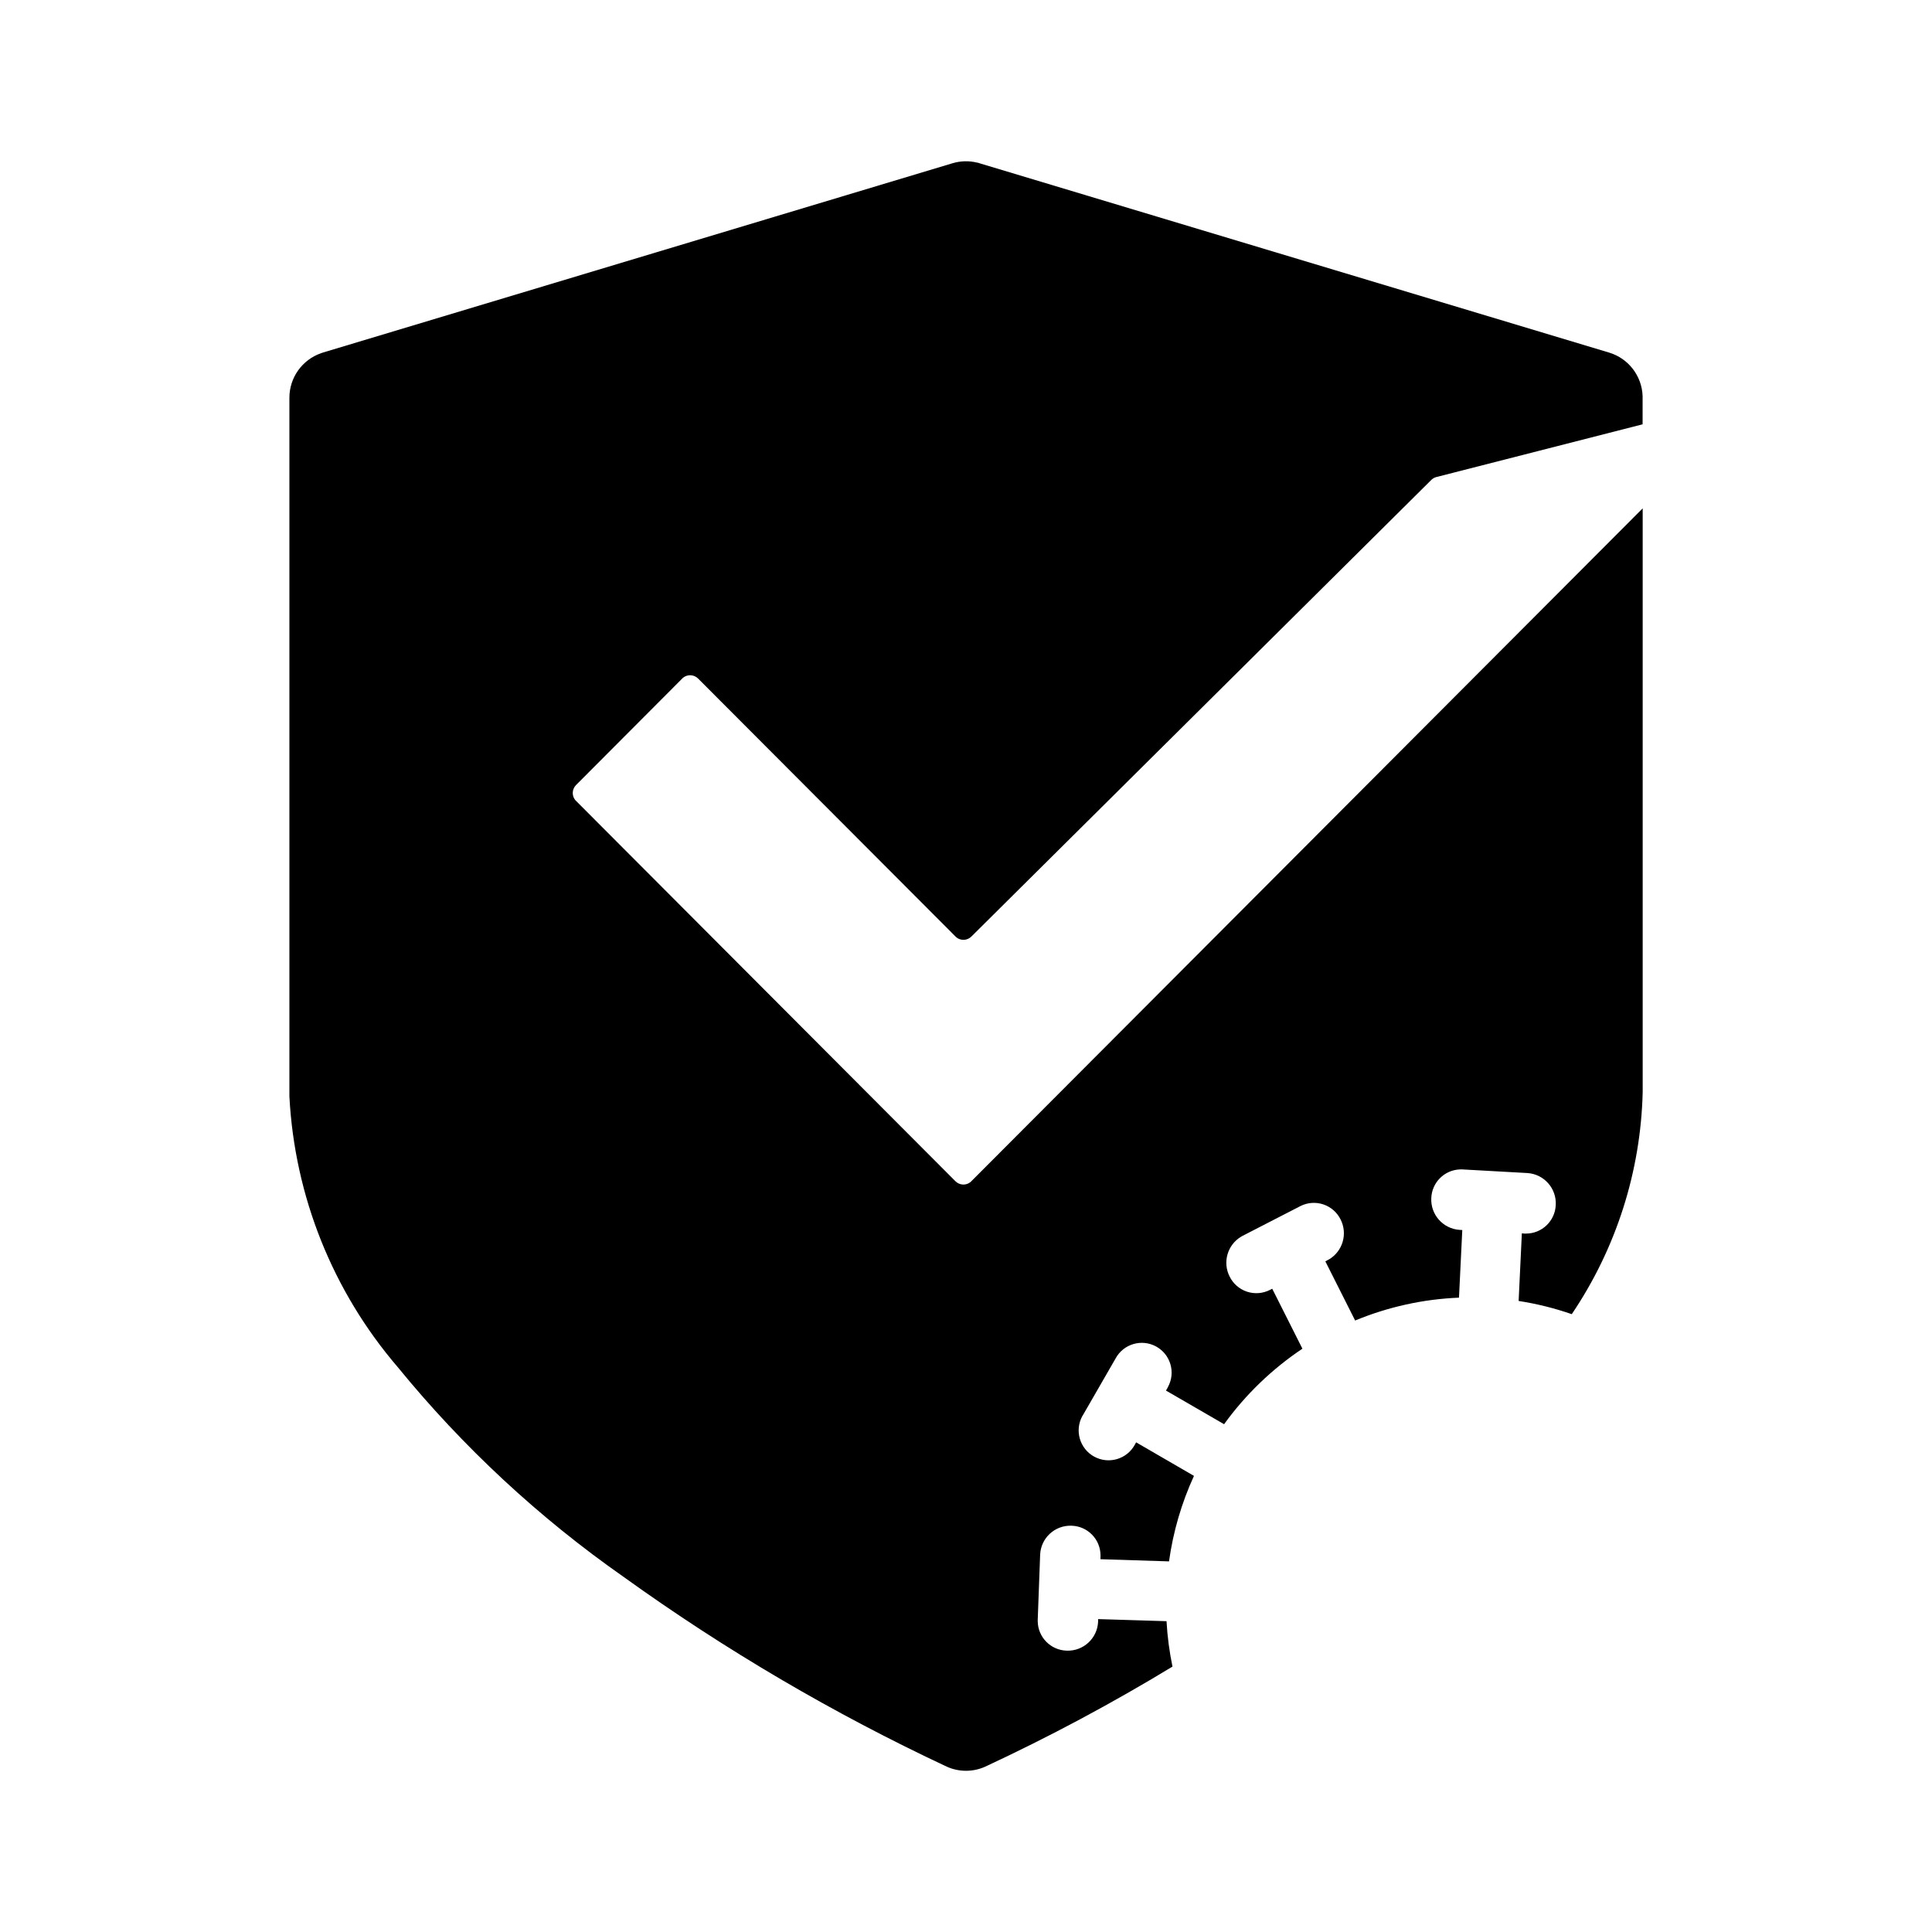
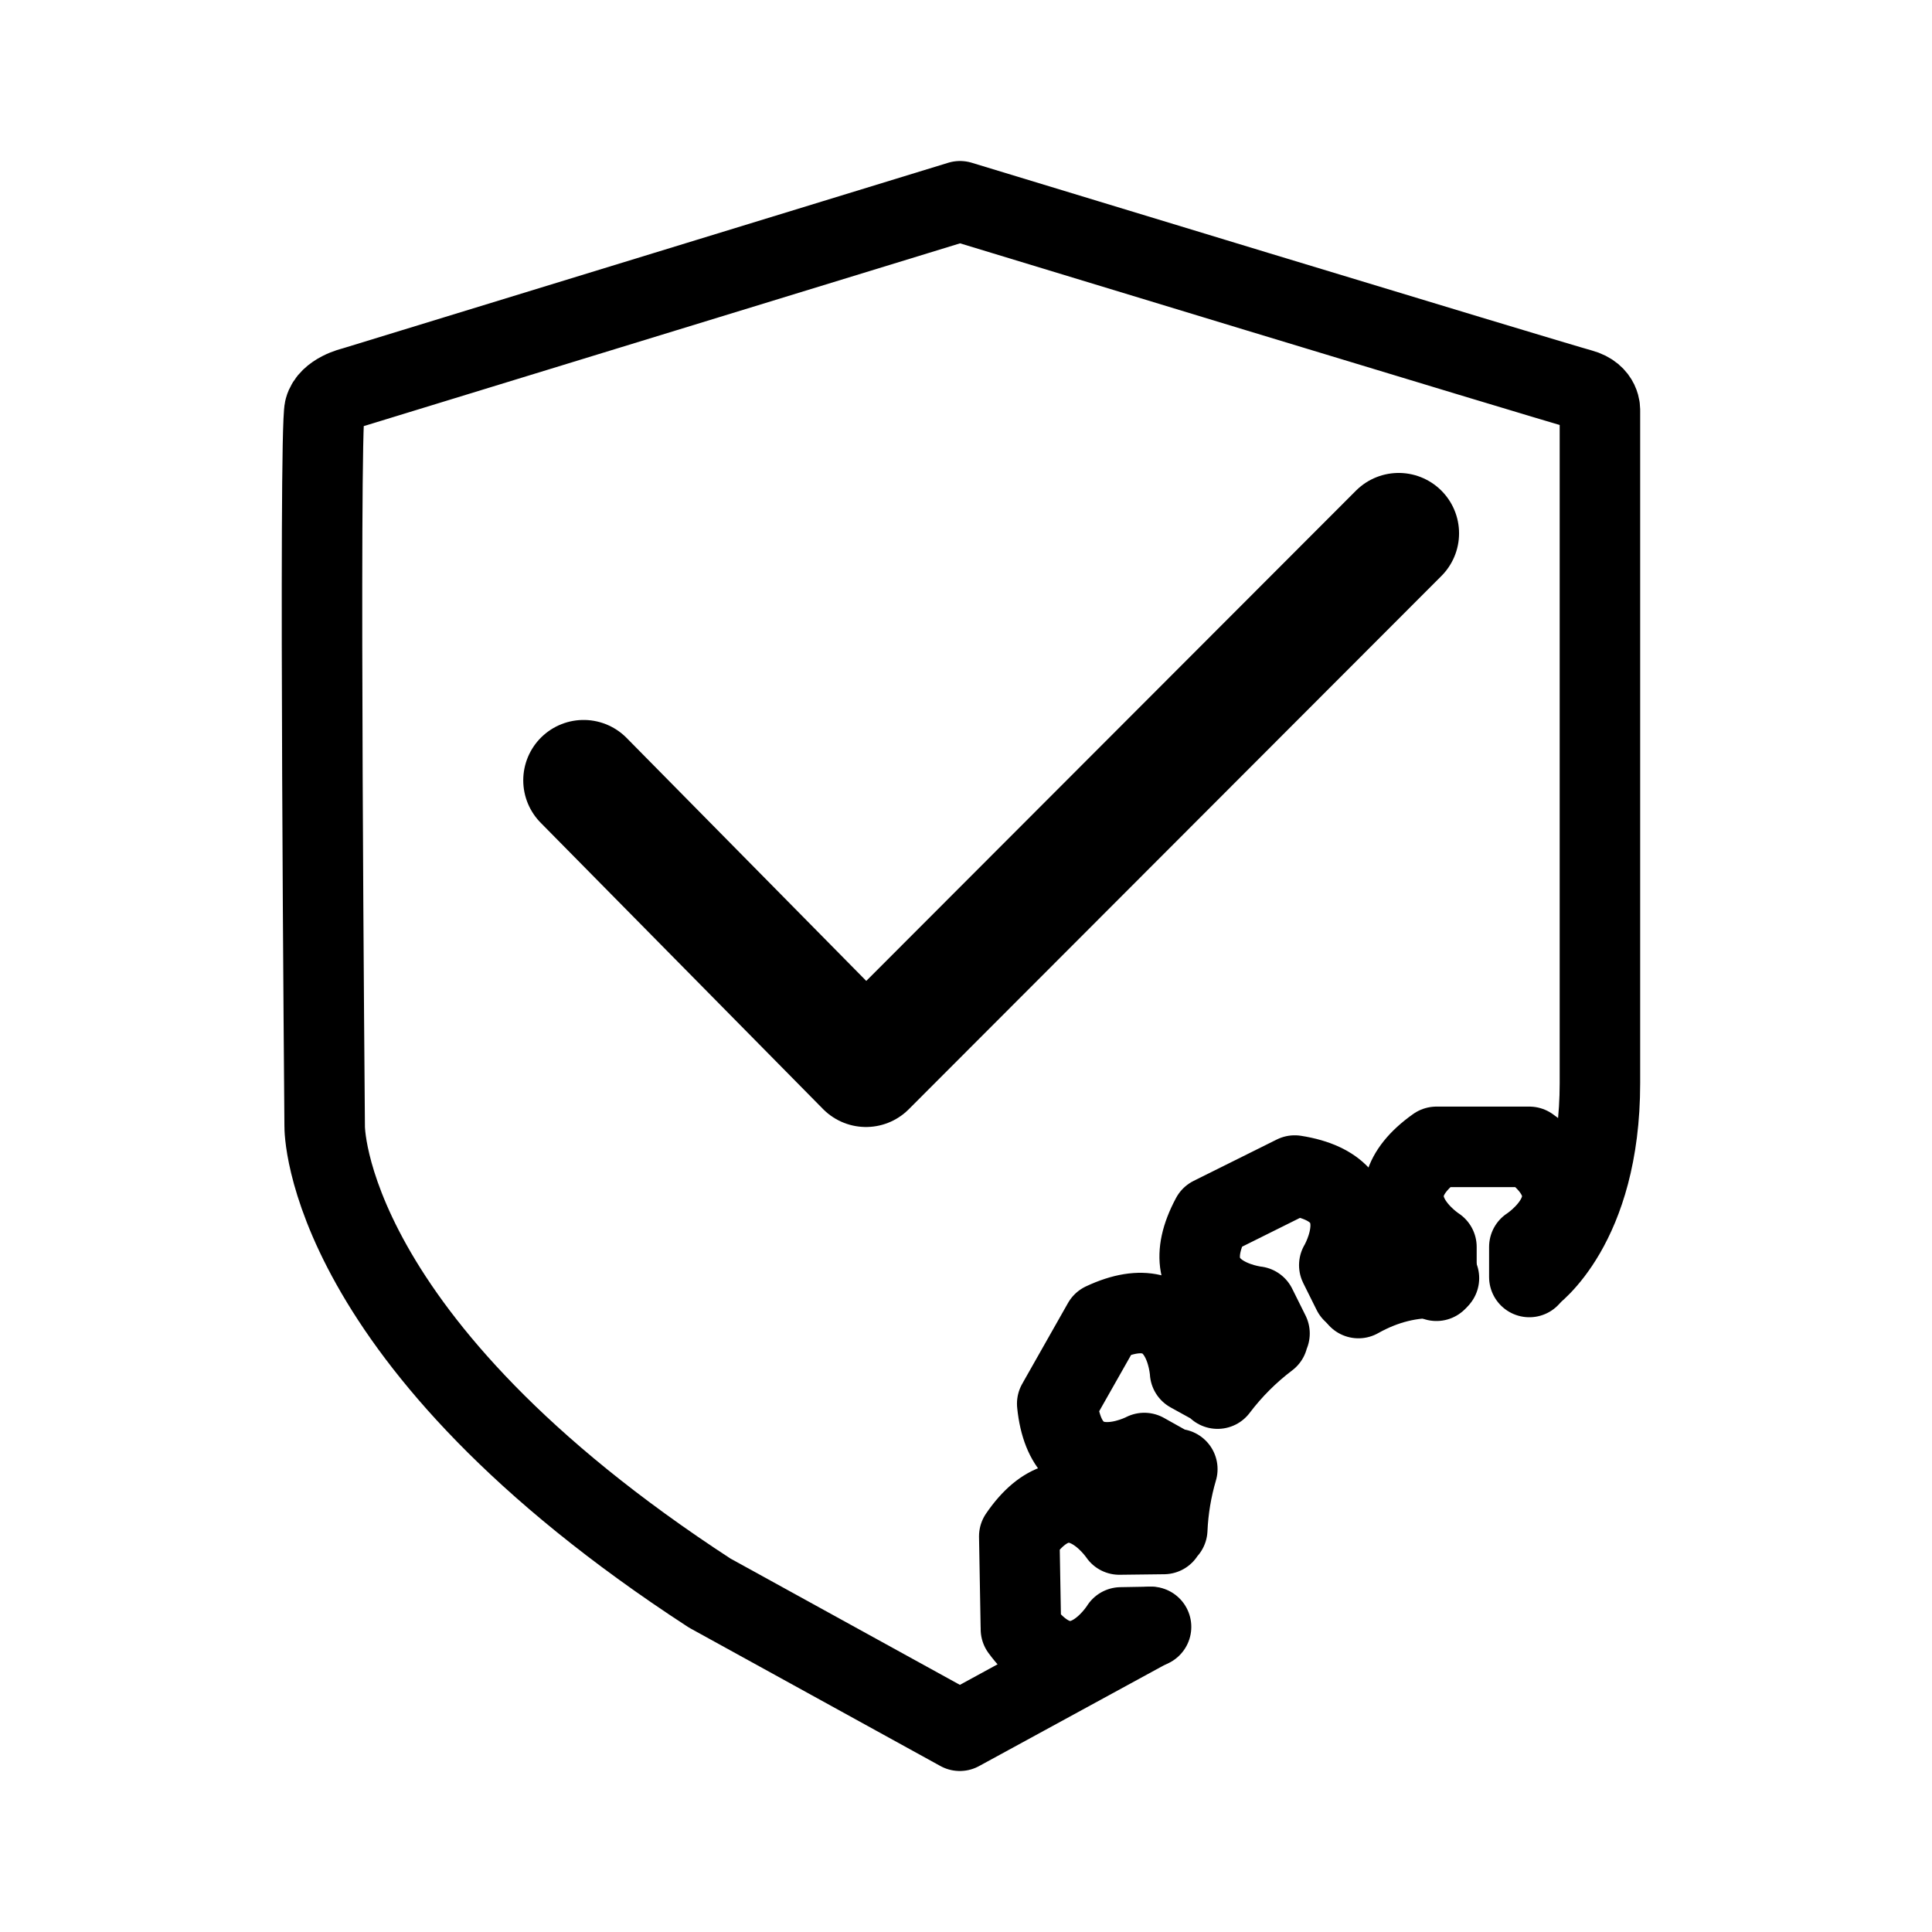
- <svg xmlns="http://www.w3.org/2000/svg" width="24" height="24" viewBox="0 0 24 24">
-   <path d="m12.143 2.02.025.008 7.821 2.352a.585.585 0 0 1 .416.54v.351l-2.562.655a.14.14 0 0 0-.053.027l-.011.01-5.712 5.671a.14.14 0 0 1-.188.009l-.01-.01L8.673 8.43a.14.14 0 0 0-.189-.01l-.01.01-1.318 1.322a.14.14 0 0 0-.01.187l.01.01 4.712 4.724a.14.14 0 0 0 .189.01l.01-.01 8.339-8.358v7.254a5.147 5.147 0 0 1-.881 2.756 3.758 3.758 0 0 0-.66-.164l.04-.84.033.003h.018a.37.37 0 0 0 .37-.355.377.377 0 0 0-.351-.397l-.807-.045h-.034a.37.37 0 0 0-.354.355.377.377 0 0 0 .352.396l.033.002-.041.84a3.772 3.772 0 0 0-1.29.284l-.37-.735.029-.016.016-.008a.378.378 0 0 0 .144-.497.37.37 0 0 0-.498-.166l-.719.37-.016.009a.378.378 0 0 0-.145.497.37.37 0 0 0 .5.166l.029-.015.375.745a3.824 3.824 0 0 0-.973.938l-.722-.418.017-.029.008-.016a.37.37 0 0 0-.65-.355l-.404.701-.01.016a.37.37 0 0 0 .652.356l.016-.03.719.417a3.79 3.79 0 0 0-.31 1.062l-.852-.027.001-.033v-.017a.37.37 0 0 0-.36-.366.376.376 0 0 0-.39.36l-.03.81v.017a.37.37 0 0 0 .36.365.376.376 0 0 0 .39-.36v-.032l.85.026a3.82 3.82 0 0 0 .074.564 24.022 24.022 0 0 1-2.326 1.243.582.582 0 0 1-.478 0 25.153 25.153 0 0 1-4.014-2.357 13.935 13.935 0 0 1-2.806-2.606 5.613 5.613 0 0 1-1.346-3.363V4.942a.586.586 0 0 1 .395-.555l.02-.007 7.822-2.352a.583.583 0 0 1 .31-.007Z" />
+ <svg xmlns="http://www.w3.org/2000/svg" width="192" height="192" fill="none">
+   <path d="M151.984 126.907v-2.988s7.369-4.722 0-9.946h-8.983M142.751 127.281v-3.362s-7.369-4.721 0-9.946M134.428 128.405l-1.331-2.675s4.494-7.51-4.431-8.905l-8.042 4.002M126.163 132.518l-1.331-2.675s-8.701-.945-4.431-8.905M120.991 137.868l-2.722-1.502s-.475-8.739-8.653-4.903l-4.428 7.815M116.851 146.154l-3.133-1.755s-7.74 4.084-8.653-4.903M115.658 152.446l-4.419.053s-4.852-7.284-9.945.176l.159 8.981M114.39 161.677l-2.988.053s-4.59 7.452-9.944.176M116 152a25.124 25.124 0 0 1 1-6M121 138a25.714 25.714 0 0 1 5-5" stroke="#000" stroke-width="8" stroke-linecap="round" stroke-linejoin="round" />
+   <path d="M135 129c2.594-1.459 5.294-2.127 8-1.98" stroke="#000" stroke-width="8" stroke-linecap="round" stroke-linejoin="round" />
+   <path d="M58 77.548 86.062 106 139 53" stroke="#000" stroke-width="12" stroke-linecap="round" stroke-linejoin="round" />
+   <path d="M152.095 126.705s6.904-4.783 6.904-19.067V40.804s.12-1.577-1.892-2.125C153.875 37.8 95.405 20 95.405 20L35.098 38.486s-2.393.532-2.832 2.16c-.598 2.217 0 71.295 0 71.295s-.284 21.295 38.262 46.376L95.383 172l18.902-10.307" stroke="#000" stroke-width="8" stroke-linecap="round" stroke-linejoin="round" />
</svg>
